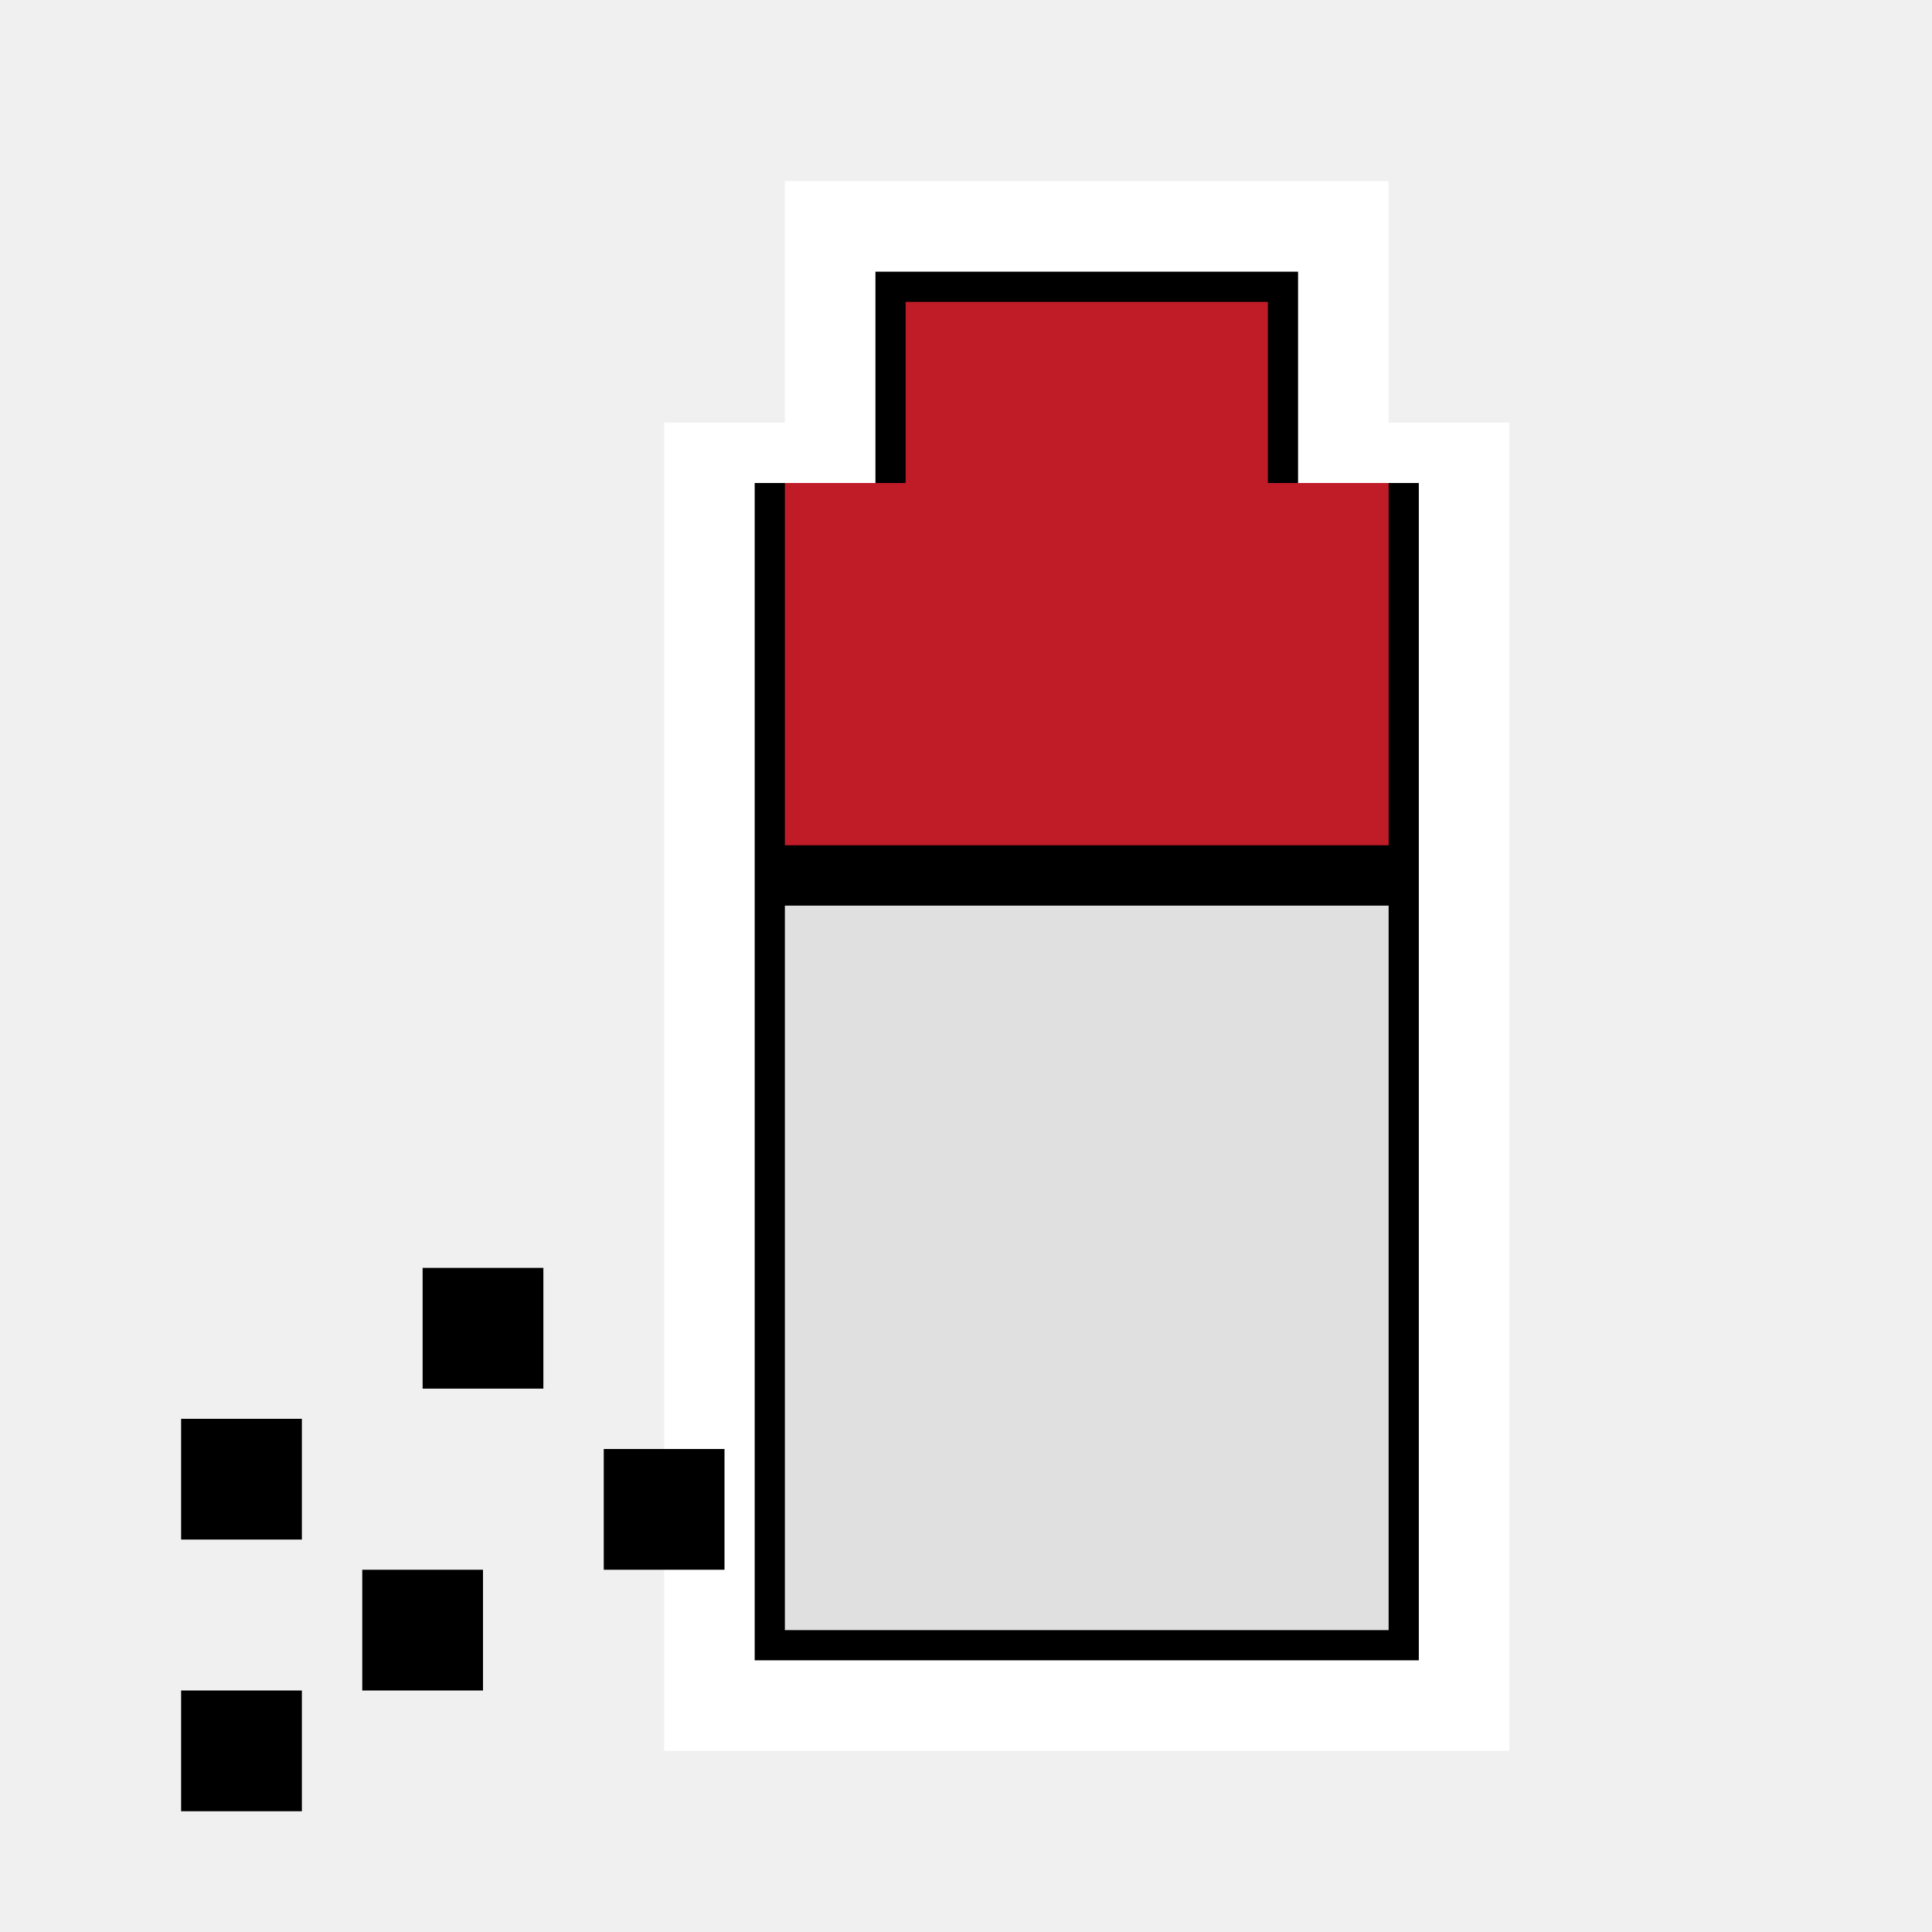
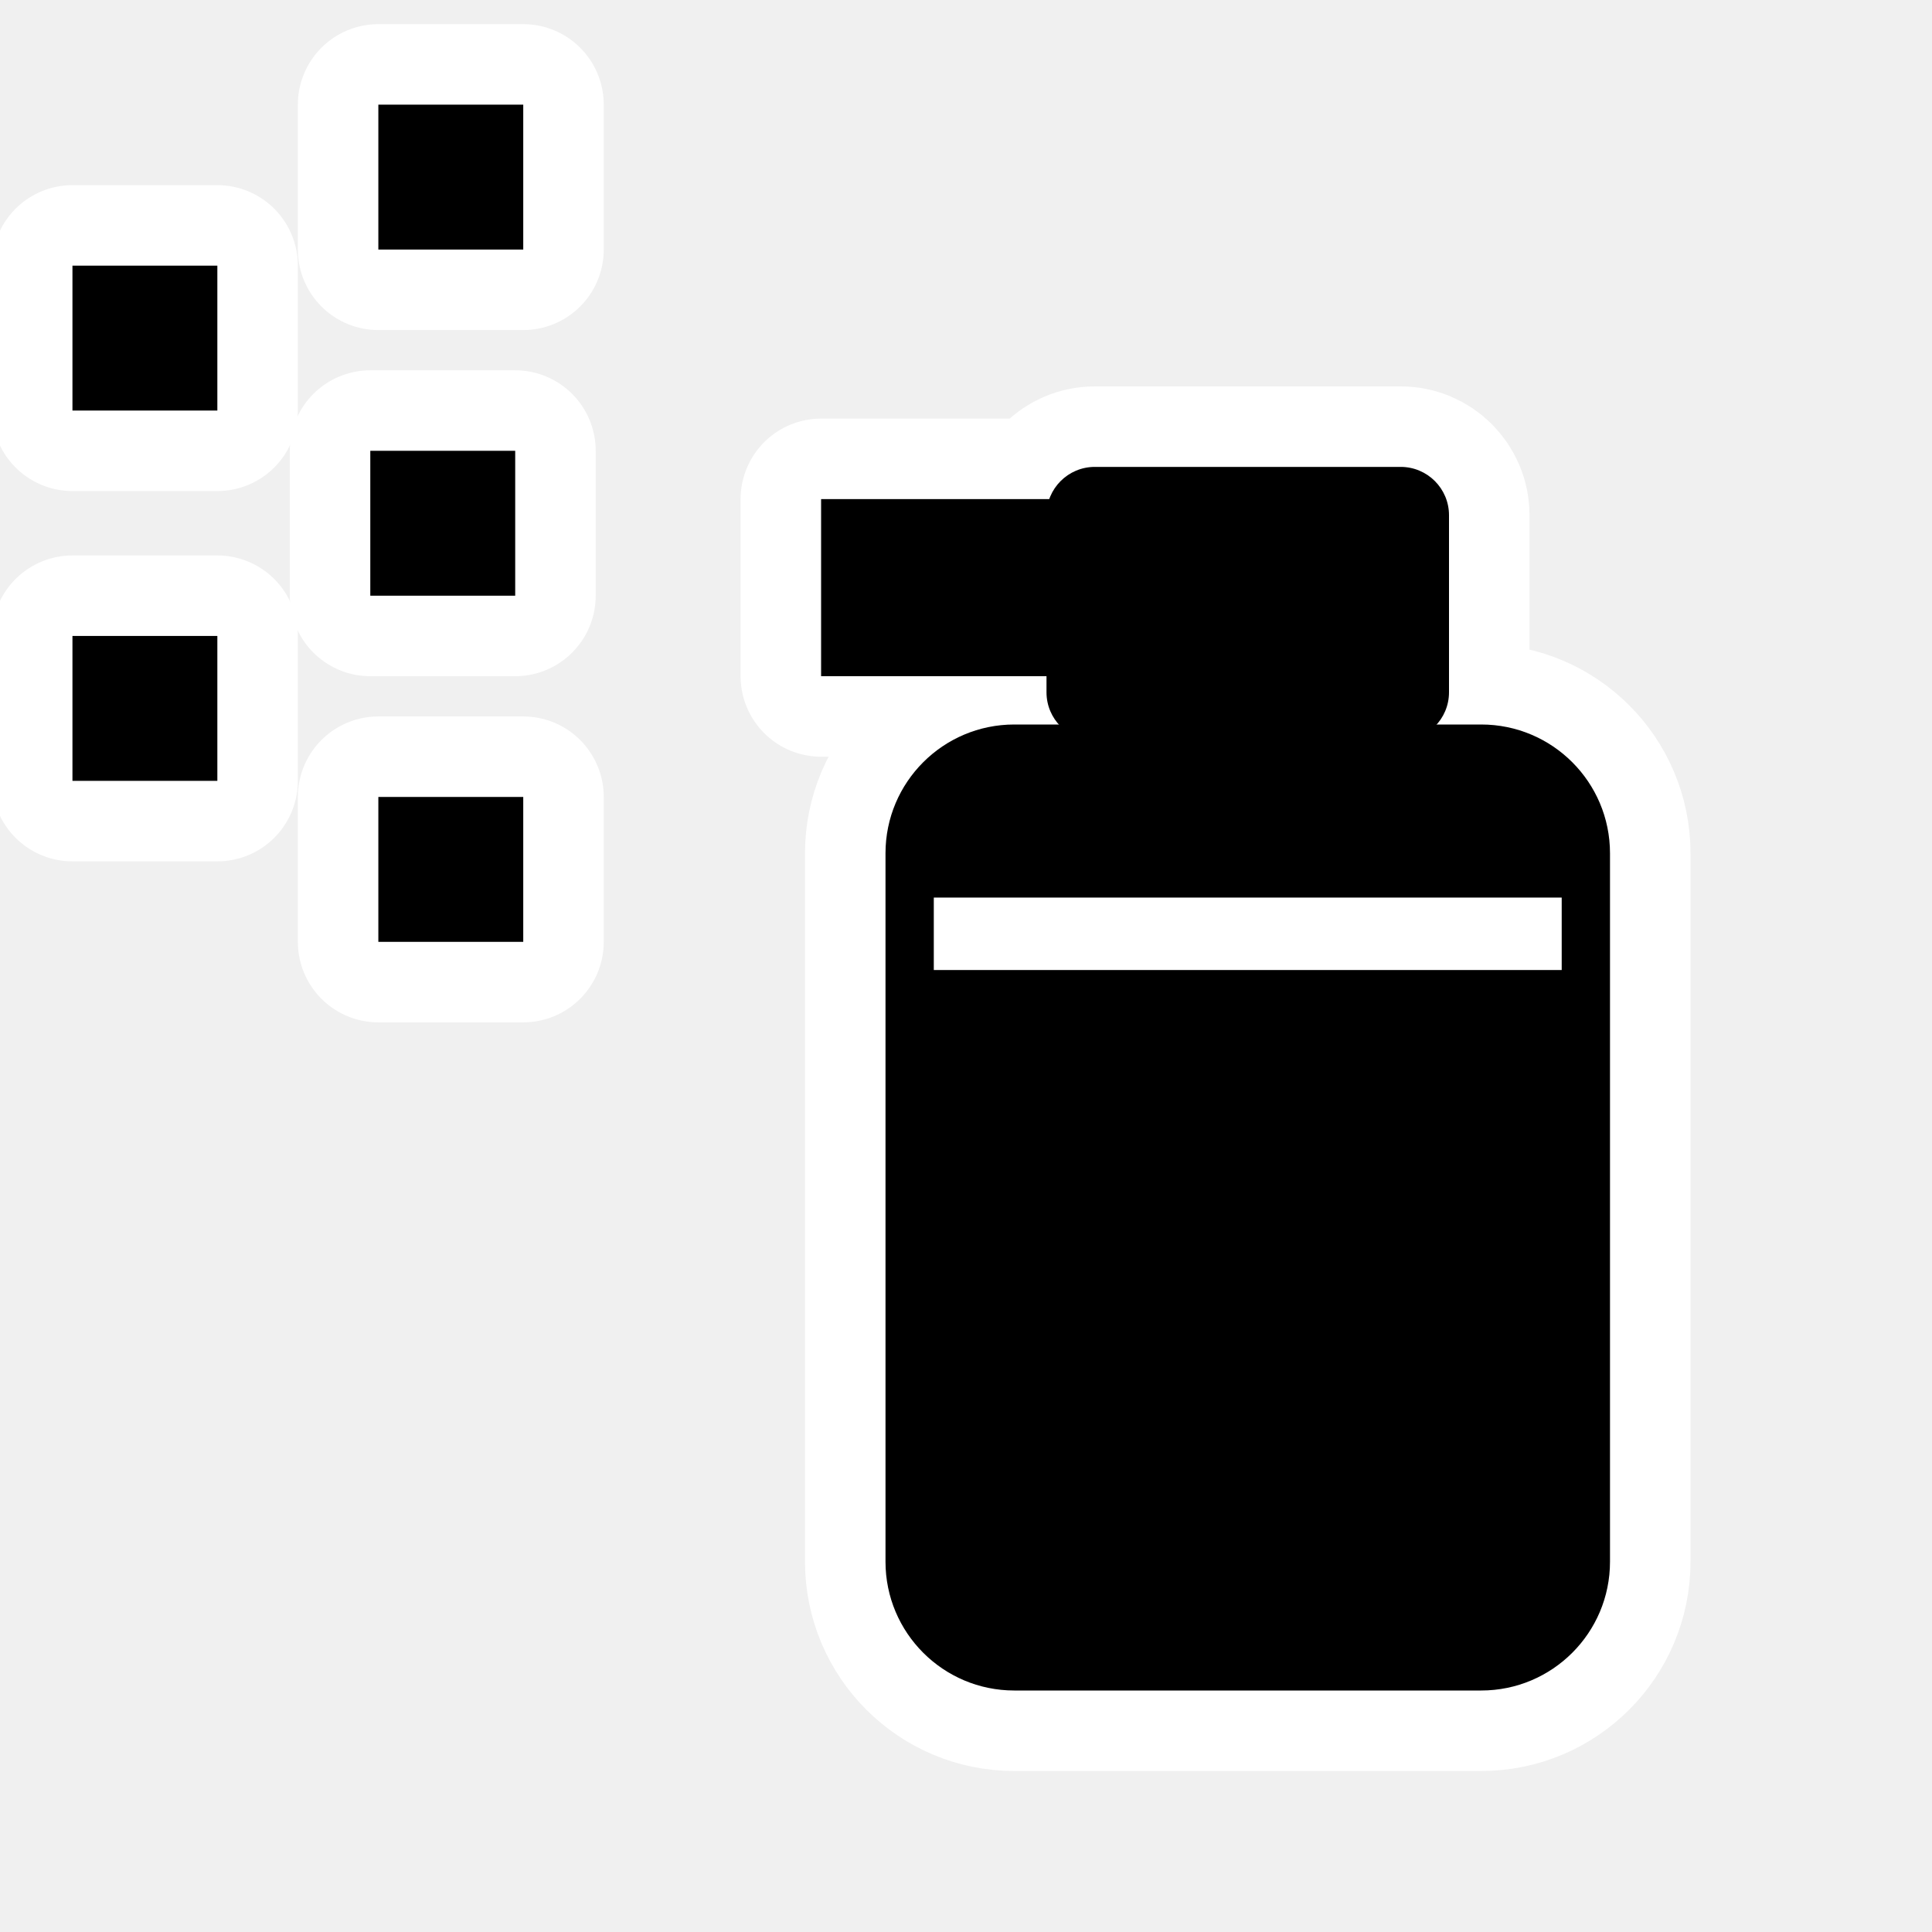
- <svg xmlns="http://www.w3.org/2000/svg" width="32" height="32" viewBox="0 0 32 32">
-   <path fill="#ffffff" d="M13 3h10v4h2v22H11V7h2z" />
-   <path fill="#000000" d="M14.5 4.5h7V8h2v19.5h-11V8h2z" />
-   <path fill="#c01c28" d="M15 5h6v3h2v6h-10V8h2z" />
-   <path fill="#e0e0e0" d="M13 15h10v12H13z" />
-   <path fill="#000000" d="M3 23.5h2v2H3zM7 21h2v2H7zM6 26h2v2H6zM10 24h2v2h-2zM3 28h2v2H3z" />
+ <svg xmlns="http://www.w3.org/2000/svg" xmlns:xlink="http://www.w3.org/1999/xlink" width="24" height="24" viewBox="0 0 24 24">
+   <defs>
+     <g id="figure">
+       <rect x="11" y="9" width="9" height="12" rx="1.6" />
+       <rect x="13" y="5.8" width="5" height="3.4" rx="0.6" />
+       <rect x="10.2" y="6.2" width="3.2" height="2.2" />
+       <rect x="4.60" y="5.60" width="1.8" height="1.8" />
+       <rect x="0.90" y="3.30" width="1.8" height="1.8" />
+       <rect x="0.90" y="7.90" width="1.8" height="1.8" />
+       <rect x="4.70" y="1.30" width="1.8" height="1.8" />
+       <rect x="4.70" y="9.90" width="1.8" height="1.8" />
+     </g>
+   </defs>
+   <use xlink:href="#figure" fill="#ffffff" stroke="#ffffff" stroke-width="2" stroke-linejoin="round" />
+   <use xlink:href="#figure" fill="#000000" stroke="none" />
+   <line x1="11.6" y1="11.6" x2="19.4" y2="11.6" stroke="#ffffff" stroke-width="0.9" />
</svg>
